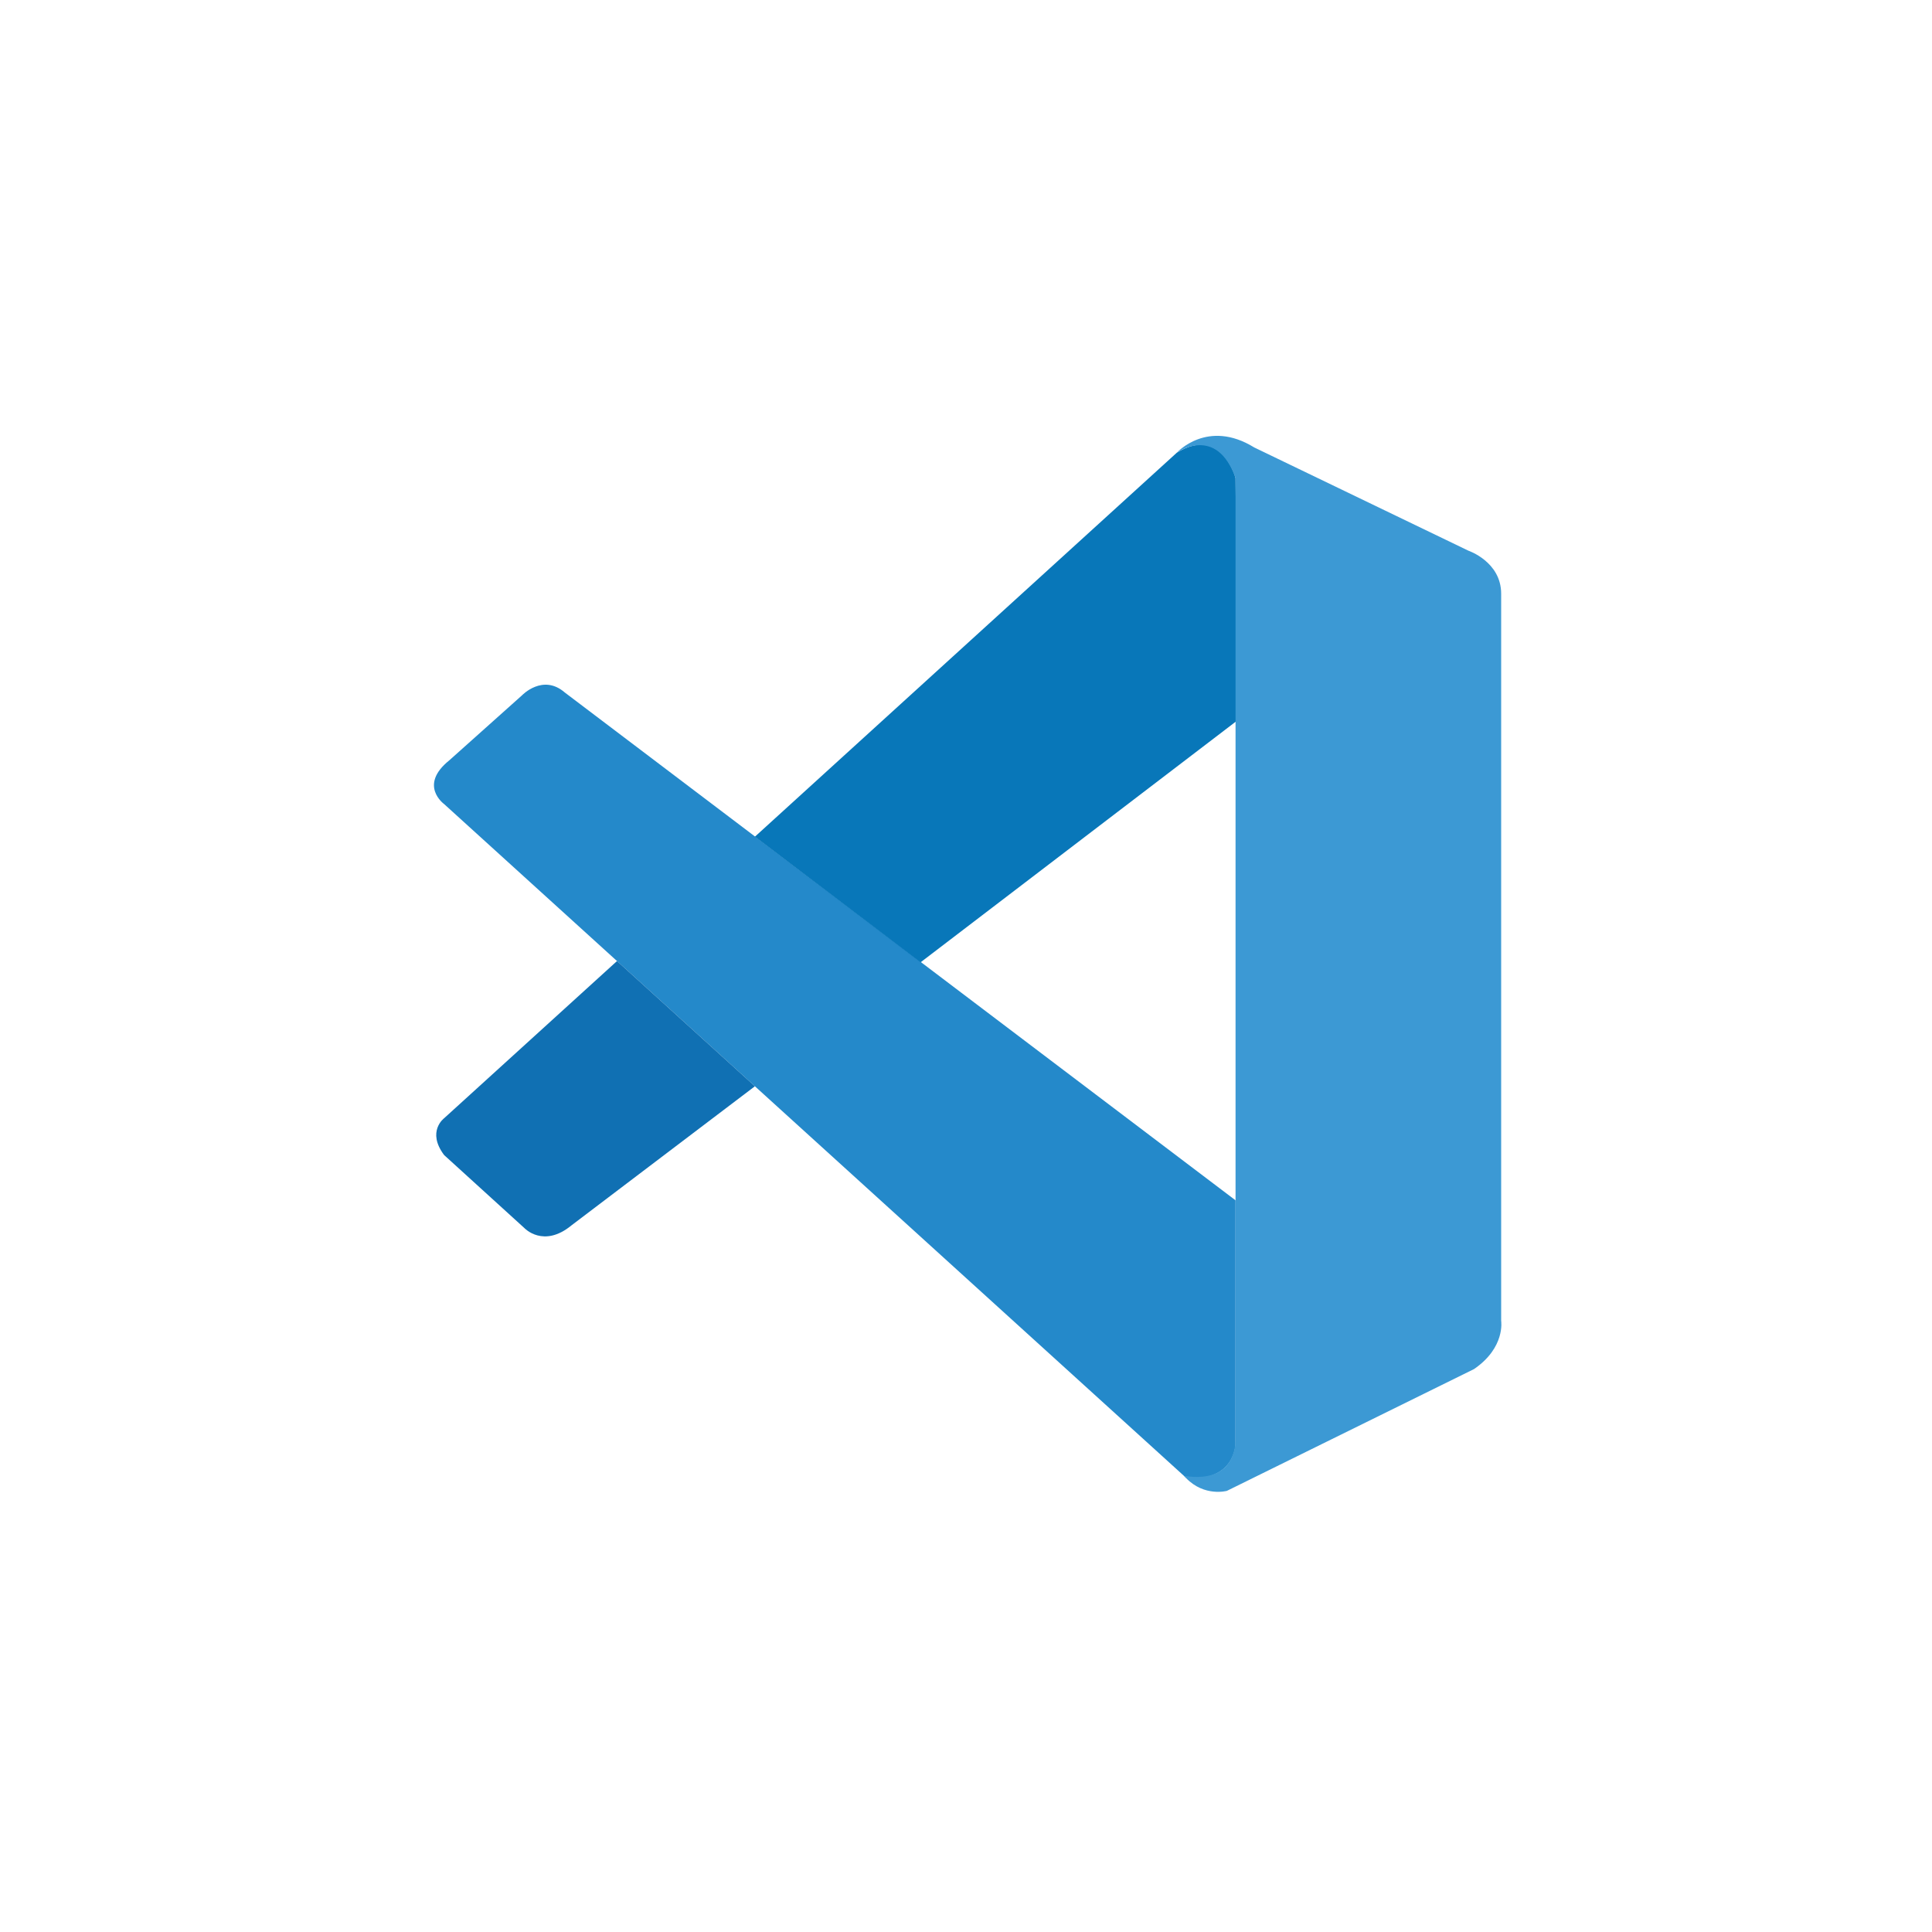
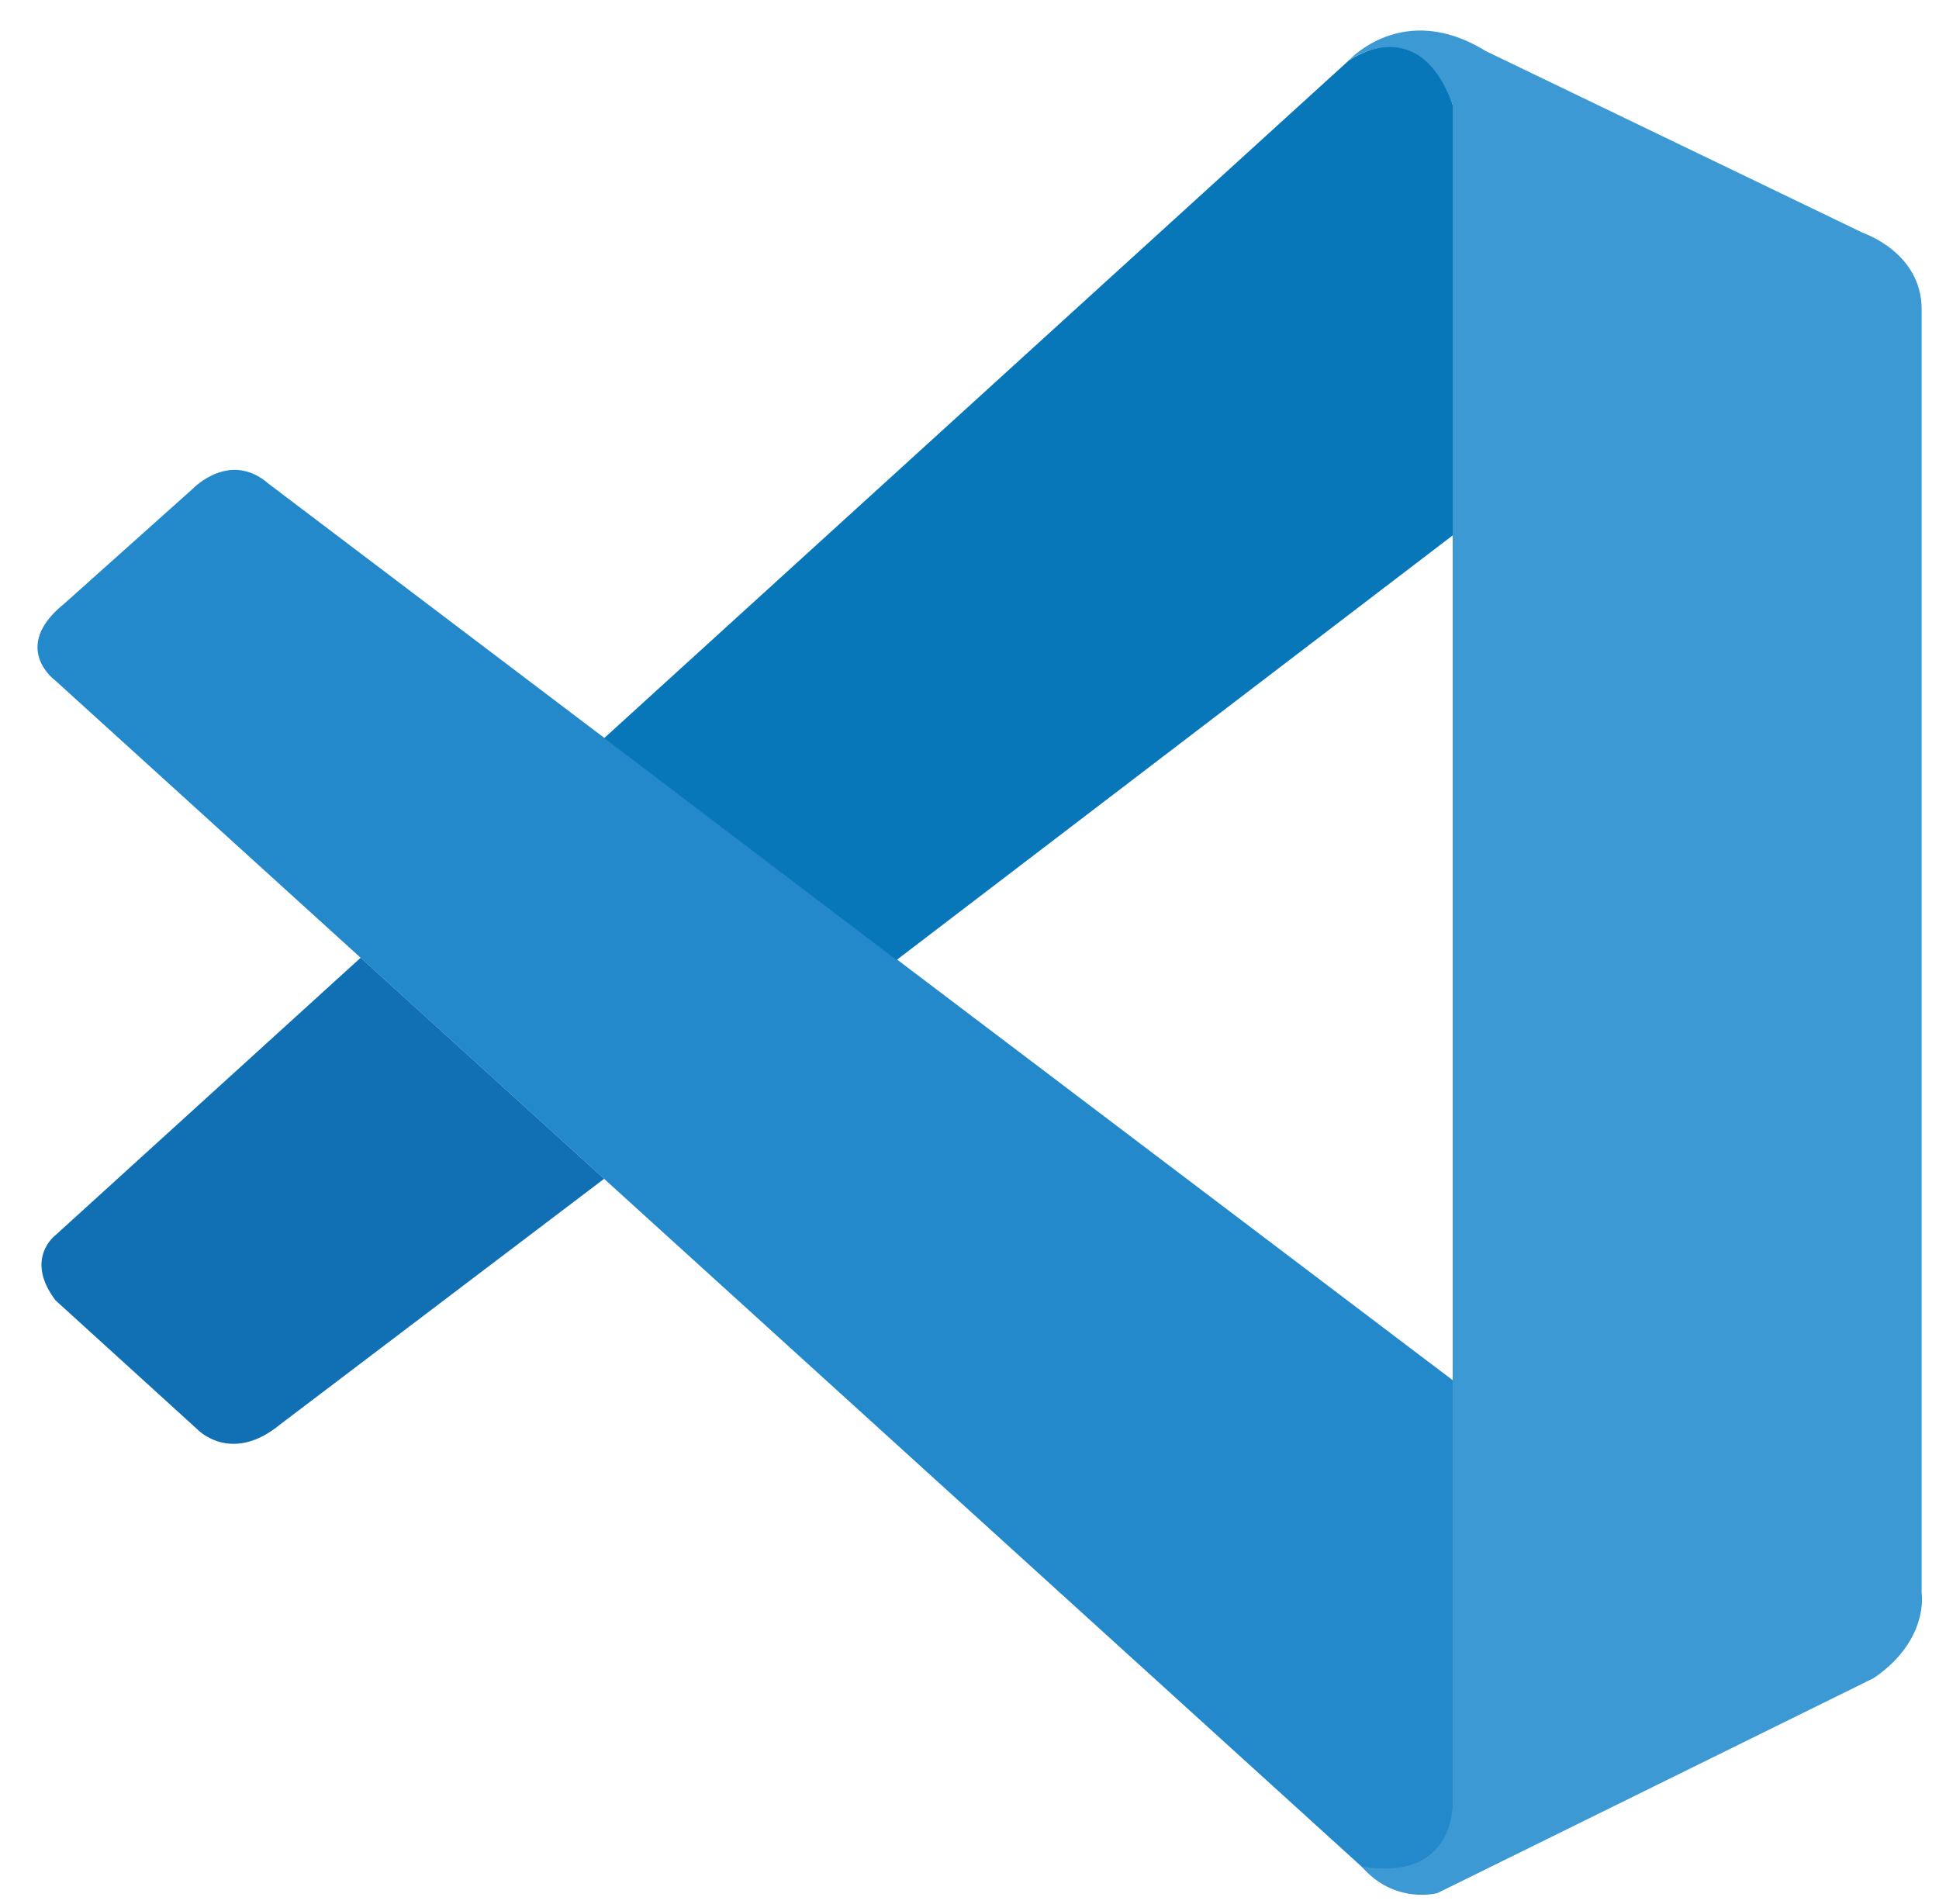
- <svg xmlns="http://www.w3.org/2000/svg" width="181" height="181" viewBox="0 0 181 181" fill="none">
-   <path d="M41.608 75.33C41.608 75.33 39.172 73.575 42.095 71.23L48.905 65.141C48.905 65.141 50.853 63.091 52.913 64.877L115.753 112.453V135.267C115.753 135.267 115.722 138.85 111.125 138.454L41.608 75.33Z" fill="#2489CA" />
-   <path d="M57.805 90.036L41.608 104.761C41.608 104.761 39.944 105.999 41.608 108.212L49.128 115.052C49.128 115.052 50.914 116.97 53.553 114.788L70.724 101.767L57.805 90.036Z" fill="#1070B3" />
-   <path d="M86.241 90.158L115.946 67.476L115.753 44.784C115.753 44.784 114.484 39.831 110.252 42.409L70.724 78.385L86.241 90.158Z" fill="#0877B9" />
-   <path d="M111.125 138.484C112.85 140.25 114.941 139.672 114.941 139.672L138.089 128.265C141.053 126.245 140.637 123.739 140.637 123.739V55.622C140.637 52.628 137.572 51.593 137.572 51.593L117.508 41.922C113.124 39.212 110.252 42.409 110.252 42.409C110.252 42.409 113.946 39.75 115.753 44.784V134.851C115.753 135.47 115.621 136.079 115.357 136.627C114.829 137.693 113.682 138.687 110.932 138.271L111.125 138.484Z" fill="#3C99D4" />
+ <svg xmlns="http://www.w3.org/2000/svg" height="2455" viewBox="-11.9 -2 1003.9 995.6" width="2500">
+   <path d="m12.1 353.9s-24-17.3 4.8-40.4l67.1-60s19.2-20.2 39.5-2.6l619.2 468.8v224.8s-.3 35.3-45.6 31.4z" fill="#2489ca" />
+   <path d="m171.7 498.8-159.6 145.1s-16.4 12.2 0 34l74.1 67.4s17.6 18.9 43.6-2.6l169.2-128.3z" fill="#1070b3" />
+   <path d="m451.9 500 292.7-223.5-1.9-223.6s-12.5-48.8-54.2-23.4l-389.5 354.5z" fill="#0877b9" />
+   <path d="m697.1 976.2c17 17.4 37.6 11.7 37.6 11.7l228.1-112.4c29.2-19.9 25.1-44.6 25.1-44.6v-671.2c0-29.5-30.2-39.7-30.2-39.7l-197.7-95.3c-43.2-26.7-71.5 4.8-71.5 4.8s36.4-26.2 54.2 23.4v887.5c0 6.1-1.3 12.1-3.9 17.5-5.2 10.5-16.5 20.3-43.6 16.2z" fill="#3c99d4" />
</svg>
